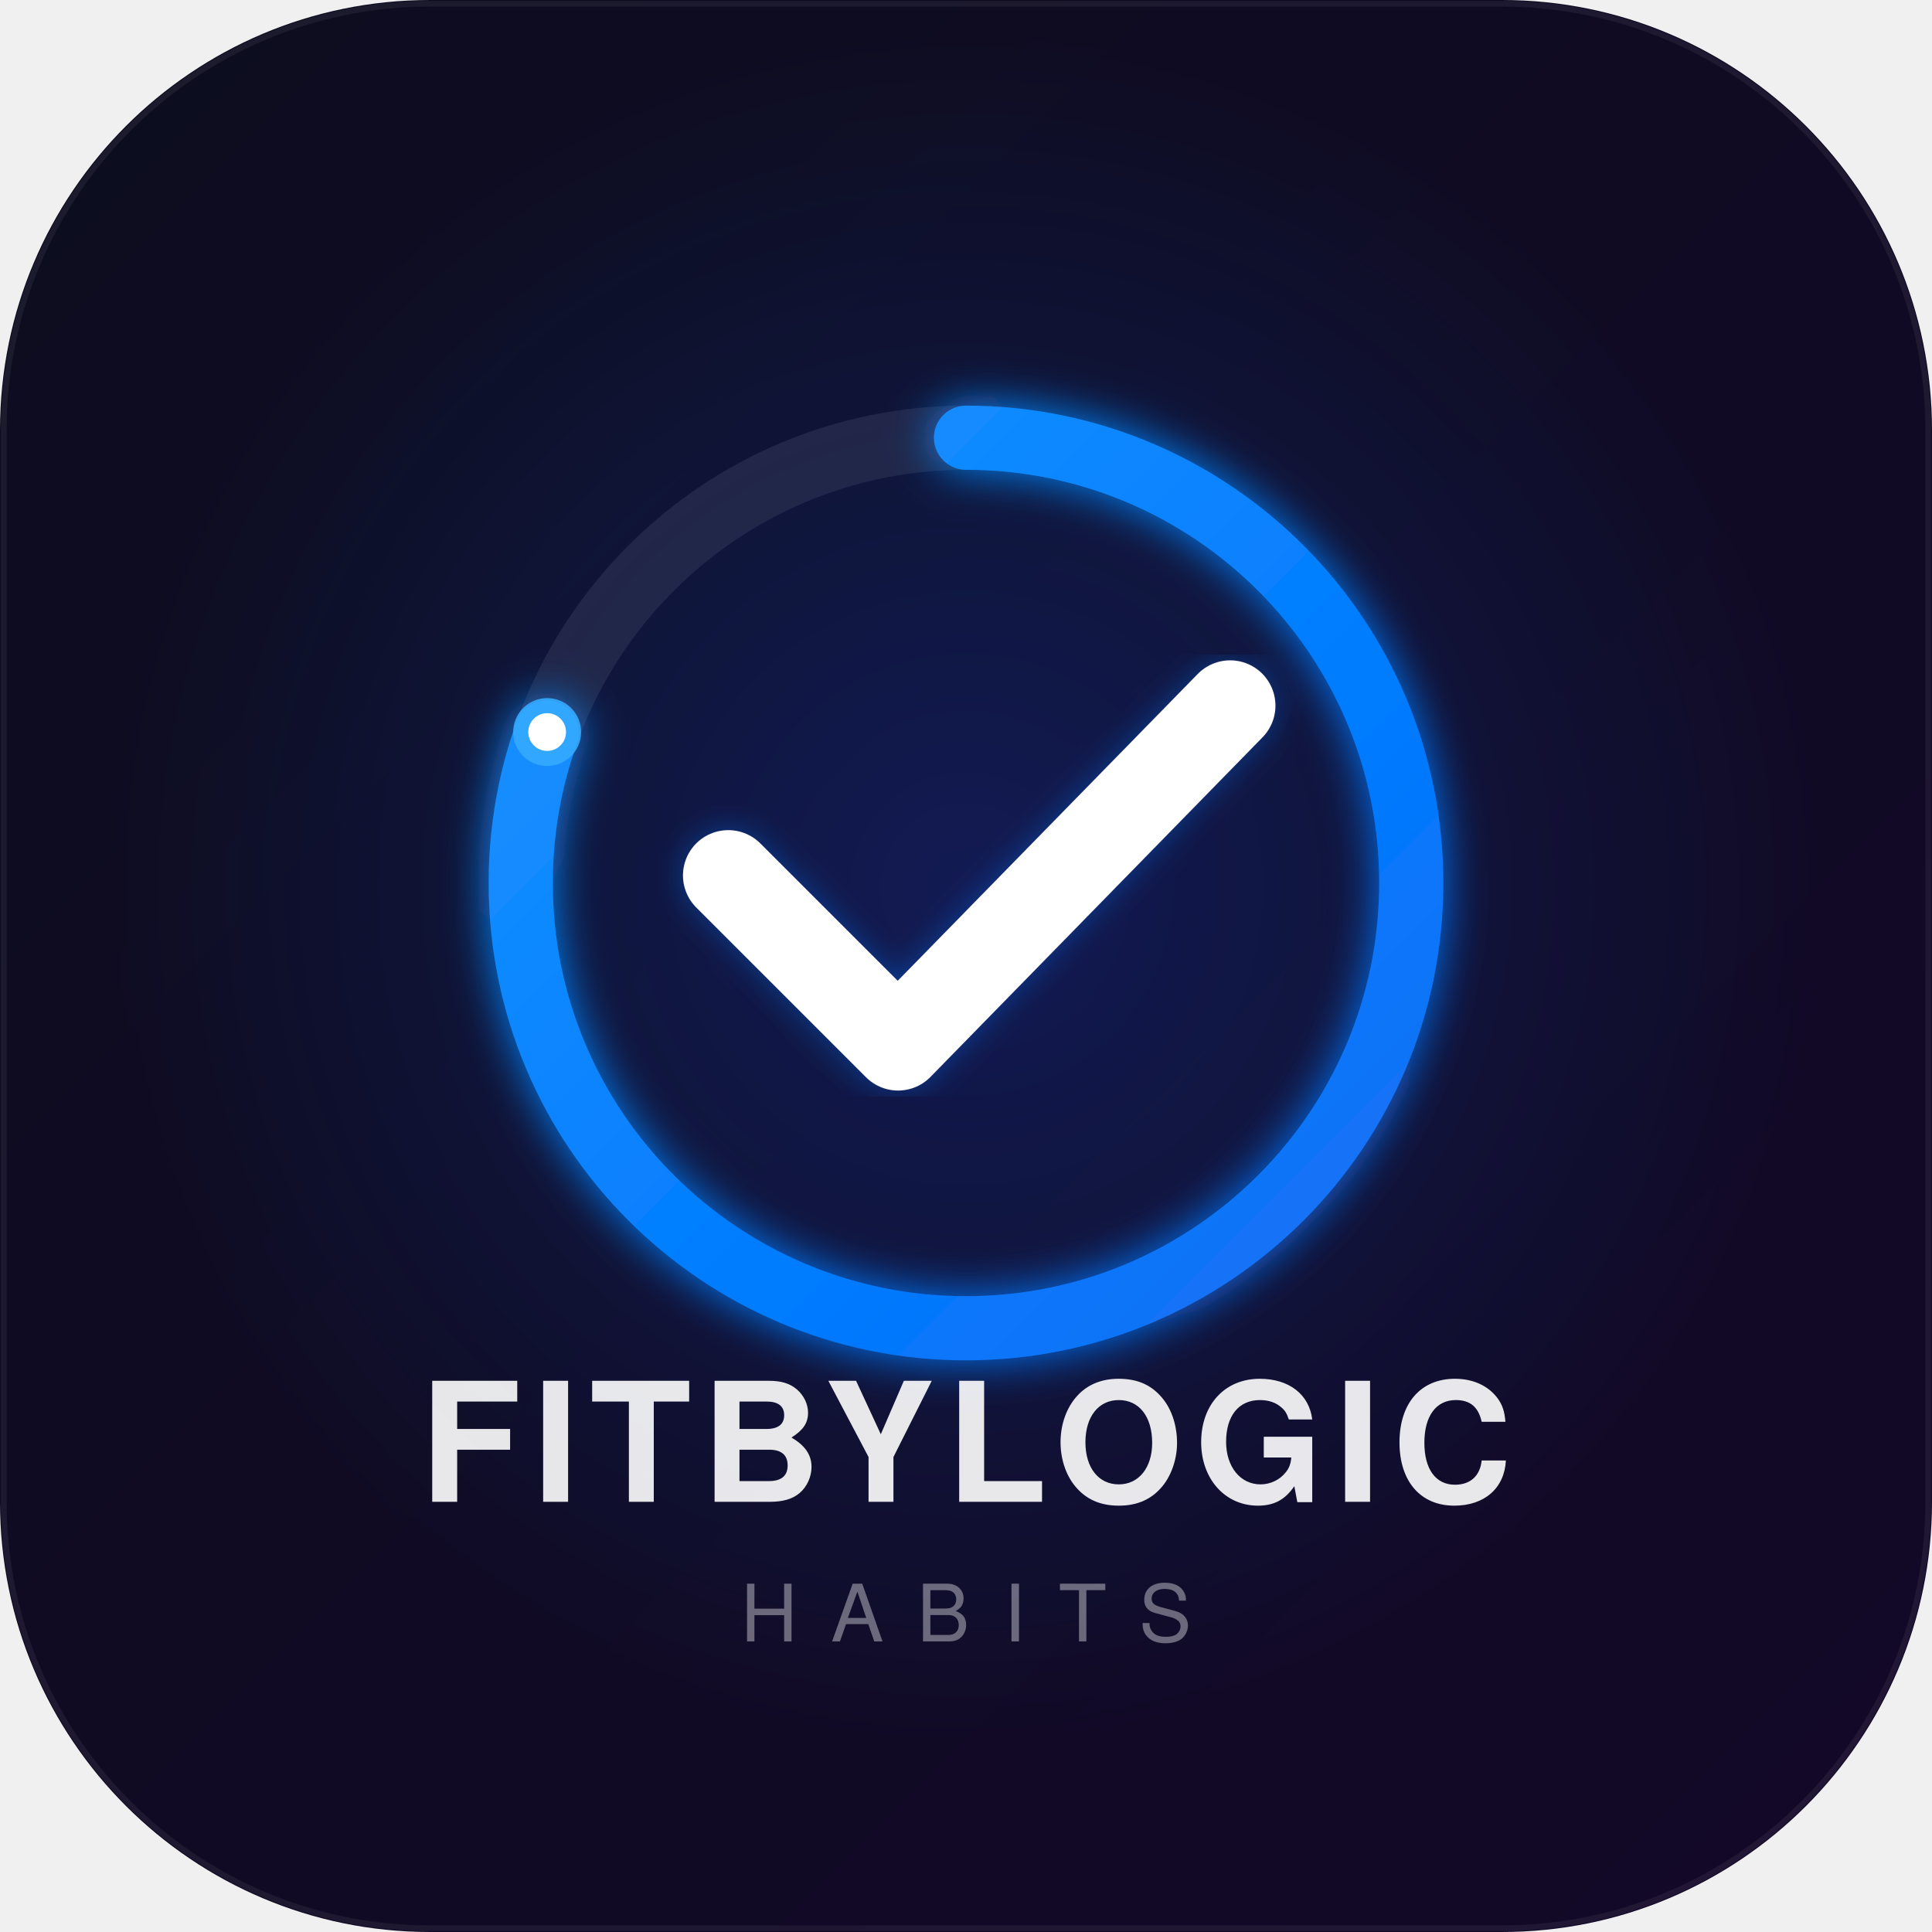
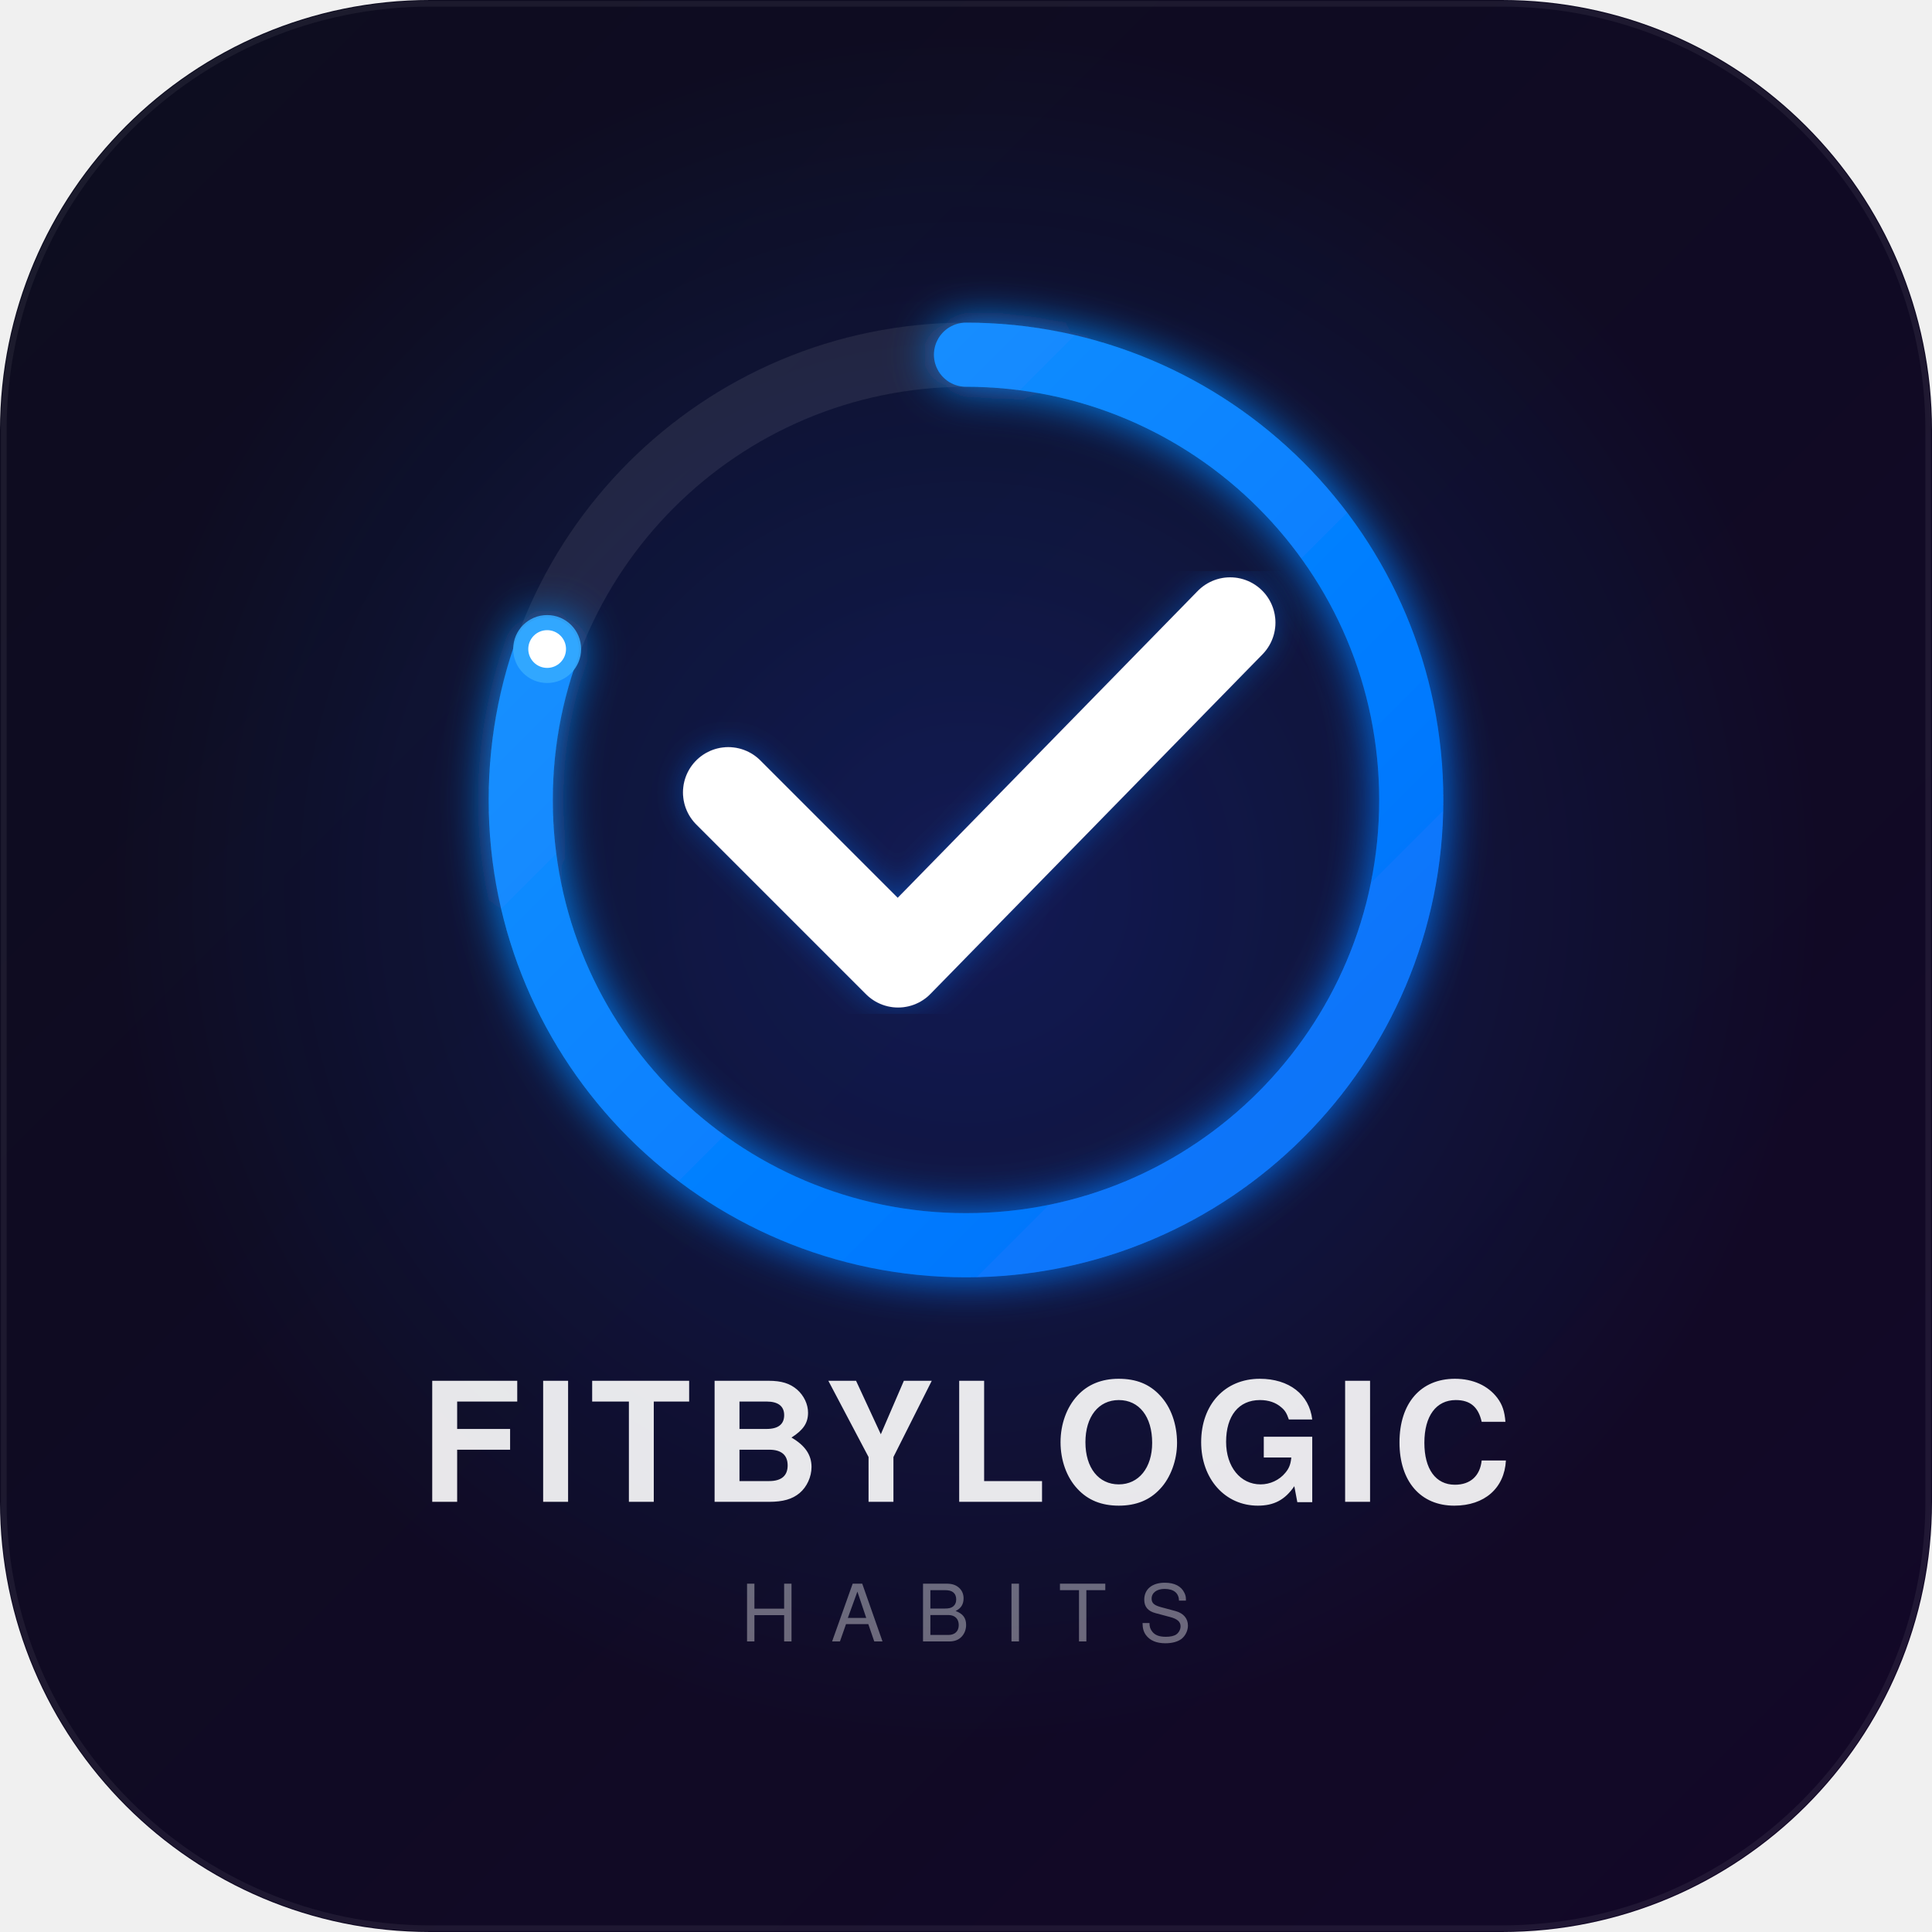
<svg xmlns="http://www.w3.org/2000/svg" viewBox="0 0 512 512" width="512" height="512">
  <defs>
    <linearGradient id="bg" x1="0" y1="0" x2="512" y2="512" gradientUnits="userSpaceOnUse">
      <stop offset="0%" stop-color="#0d0d1f" />
      <stop offset="100%" stop-color="#130828" />
    </linearGradient>
    <radialGradient id="glow" cx="50%" cy="46%" r="44%">
      <stop offset="0%" stop-color="#1a4fff" stop-opacity="0.22" />
      <stop offset="100%" stop-color="#007aff" stop-opacity="0" />
    </radialGradient>
    <linearGradient id="arcGrad" x1="512" y1="0" x2="0" y2="512" gradientUnits="userSpaceOnUse">
      <stop offset="0%" stop-color="#34aaff" />
      <stop offset="55%" stop-color="#007aff" />
      <stop offset="100%" stop-color="#5856d6" />
    </linearGradient>
    <filter id="arcGlow" x="-20%" y="-20%" width="140%" height="140%">
      <feGaussianBlur stdDeviation="6" result="blur" />
      <feMerge>
        <feMergeNode in="blur" />
        <feMergeNode in="SourceGraphic" />
      </feMerge>
    </filter>
    <filter id="ckShadow" x="-15%" y="-15%" width="130%" height="130%">
      <feGaussianBlur stdDeviation="4" in="SourceAlpha" result="blur" />
      <feFlood flood-color="#007aff" flood-opacity="0.4" result="color" />
      <feComposite in="color" in2="blur" operator="in" result="shadow" />
      <feMerge>
        <feMergeNode in="shadow" />
        <feMergeNode in="SourceGraphic" />
      </feMerge>
    </filter>
  </defs>
  <rect width="512" height="512" rx="114" fill="url(#bg)" />
  <rect width="512" height="512" rx="114" fill="url(#glow)" />
  <rect x="1" y="1" width="510" height="510" rx="113" fill="none" stroke="rgba(255,255,255,0.06)" stroke-width="1.5" />
-   <circle cx="256" cy="234" r="118" fill="none" stroke="rgba(255,255,255,0.08)" stroke-width="17" />
-   <circle cx="256" cy="234" r="118" fill="none" stroke="url(#arcGrad)" stroke-width="17" stroke-linecap="round" stroke-dasharray="741.4" stroke-dashoffset="144.6" transform="rotate(-90 256 234)" filter="url(#arcGlow)" />
-   <circle cx="145" cy="194" r="9" fill="#34aaff" opacity="0.9" />
-   <circle cx="145" cy="194" r="5" fill="white" />
-   <path d="M193 232 l45 45 88 -90" fill="none" stroke="white" stroke-width="24" stroke-linecap="round" stroke-linejoin="round" filter="url(#ckShadow)" />
+   <circle cx="256" cy="212" r="118" fill="none" stroke="rgba(255,255,255,0.08)" stroke-width="17" />
+   <circle cx="256" cy="212" r="118" fill="none" stroke="url(#arcGrad)" stroke-width="17" stroke-linecap="round" stroke-dasharray="741.4" stroke-dashoffset="144.6" transform="rotate(-90 256 212)" filter="url(#arcGlow)" />
+   <circle cx="145" cy="172" r="9" fill="#34aaff" opacity="0.9" />
+   <circle cx="145" cy="172" r="5" fill="white" />
+   <path d="M193 210 l45 45 88 -90" fill="none" stroke="white" stroke-width="24" stroke-linecap="round" stroke-linejoin="round" filter="url(#ckShadow)" />
  <text x="256" y="398" font-family="Helvetica Neue, Helvetica, Arial, sans-serif" font-size="44" font-weight="800" fill="white" opacity="0.9" text-anchor="middle" letter-spacing="3">FITBYLOGIC</text>
  <text x="256" y="435" font-family="Helvetica Neue, Helvetica, Arial, sans-serif" font-size="21" font-weight="400" fill="white" opacity="0.38" text-anchor="middle" letter-spacing="9">HABITS</text>
</svg>
